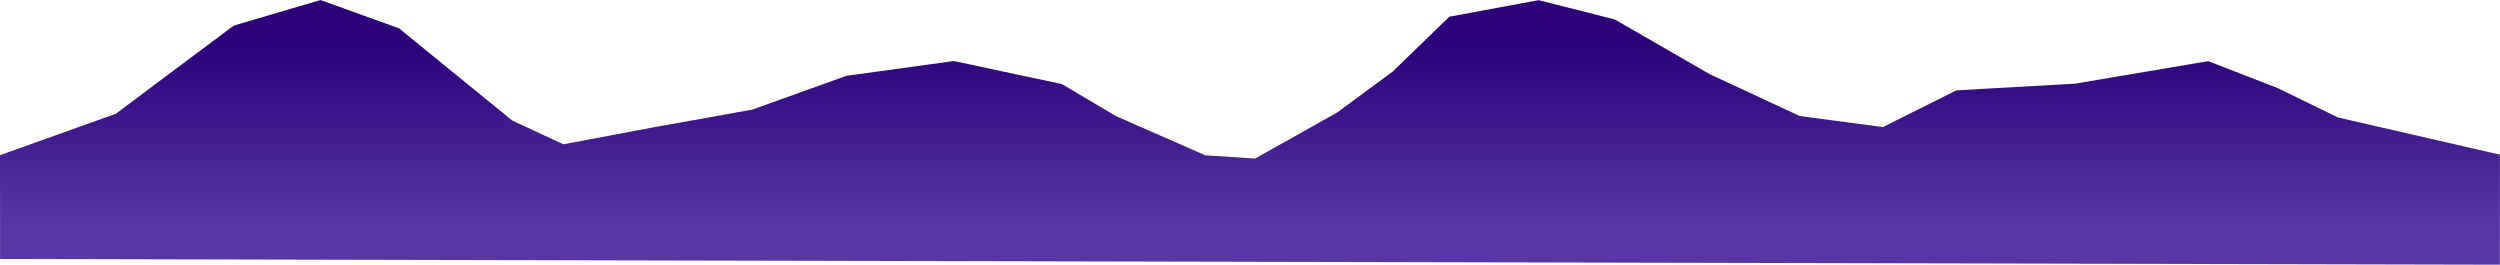
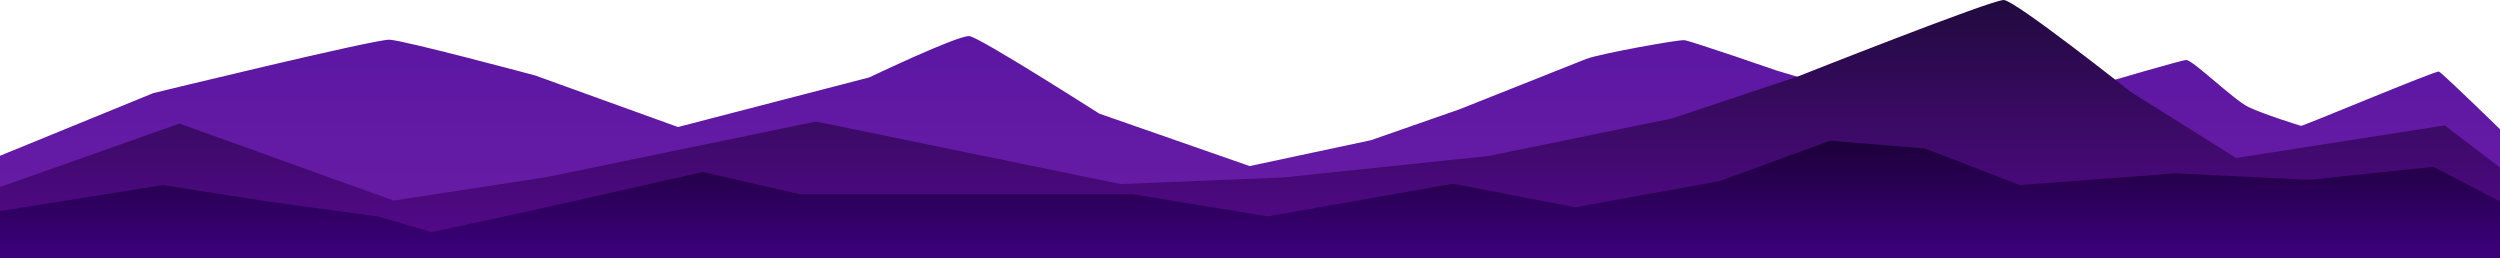
- <svg xmlns="http://www.w3.org/2000/svg" xmlns:xlink="http://www.w3.org/1999/xlink" width="83.284mm" height="8.818mm" viewBox="0 0 83.284 8.818" version="1.1" id="svg1">
+ <svg xmlns="http://www.w3.org/2000/svg" xmlns:xlink="http://www.w3.org/1999/xlink" width="202.032mm" height="20.826mm" viewBox="0 0 202.032 20.826" version="1.1" id="svg1">
  <defs id="defs1">
-     <linearGradient id="linearGradient11">
-       <stop style="stop-color:#2b0079;stop-opacity:1;" offset="0.189" id="stop11" />
-       <stop style="stop-color:#5837a4;stop-opacity:1;" offset="1" id="stop12" />
+     <linearGradient id="linearGradient10">
+       <stop style="stop-color:#180030;stop-opacity:1;" offset="0" id="stop10" />
+       <stop style="stop-color:#4e00a1;stop-opacity:1;" offset="1" id="stop11" />
    </linearGradient>
-     <linearGradient xlink:href="#linearGradient11" id="linearGradient12" x1="57.271" y1="37.172" x2="57.271" y2="44.75" gradientUnits="userSpaceOnUse" />
+     <linearGradient id="linearGradient8">
+       <stop style="stop-color:#210a3f;stop-opacity:1;" offset="0" id="stop8" />
+       <stop style="stop-color:#6309a1;stop-opacity:1;" offset="1" id="stop9" />
+     </linearGradient>
+     <linearGradient id="linearGradient6">
+       <stop style="stop-color:#5615a2;stop-opacity:1;" offset="0" id="stop6" />
+       <stop style="stop-color:#6f1ea5;stop-opacity:1;" offset="1" id="stop7" />
+     </linearGradient>
+     <linearGradient xlink:href="#linearGradient6" id="linearGradient7" x1="102.72" y1="83.582" x2="102.72" y2="127.478" gradientUnits="userSpaceOnUse" />
+     <linearGradient xlink:href="#linearGradient8" id="linearGradient9" x1="105.453" y1="87.998" x2="105.453" y2="128.664" gradientUnits="userSpaceOnUse" />
+     <linearGradient xlink:href="#linearGradient10" id="linearGradient11" x1="104.621" y1="103.933" x2="104.621" y2="130.088" gradientUnits="userSpaceOnUse" />
  </defs>
-   <g id="layer1" transform="translate(-15.1131,-37.21099)">
-     <path style="fill:url(#linearGradient12);fill-opacity:1;stroke:#000000;stroke-width:0;stroke-dasharray:none;stroke-opacity:0" d="m 98.394,46.029 -83.278,-0.19 -0.003,-3.458 3.863,-1.382 1.643,-1.232 2.281,-1.703 2.89,-0.852 2.616,0.943 3.772,3.072 1.703,0.791 3.072,-0.578 3.224,-0.578 3.133,-1.125 3.576,-0.493 3.602,0.767 1.795,1.065 2.981,1.308 1.658,0.11 2.734,-1.533 1.847,-1.361 1.894,-1.833 2.976,-0.551 2.53,0.642 3.17,1.825 2.994,1.393 2.771,0.368 2.45,-1.223 3.95,-0.222 4.437,-0.751 2.312,0.896 2.01,0.979 1.949,0.448 3.449,0.793 z" id="path4" />
+   <g id="layer1" transform="matrix(1.061052,0,0,0.612529,-10.03036,-53.6609)">
+     <path style="fill:url(#linearGradient7);stroke:none;stroke-width:0.265;stroke-opacity:1" d="m 202.811,109.633 c 0,0 -7.34,-12.469 -7.608,-12.588 -0.268,-0.119 -10.364,7.225 -10.499,7.166 -0.135,-0.059 -2.889,-1.556 -4.002,-2.485 -1.113,-0.929 -4.204,-6.152 -4.727,-6.205 -0.523,-0.052 -17.903,9.029 -17.903,9.029 l -5.853,-3.788 -7.419,-3.832 c 0,0 -6.597,-3.945 -7.064,-4.025 -0.467,-0.08 -6.5,1.807 -7.487,2.487 -0.987,0.68 -9.638,6.635 -9.638,6.635 l -6.743,4.076 -9.24,3.412 -11.455,-6.922 c 0,0 -9.067,-10.035 -9.884,-10.221 -0.817,-0.185 -7.622,5.442 -7.622,5.442 l -14.578,6.55 -10.86,-6.793 c 0,0 -10.008,-4.651 -11.111,-4.727 -1.102,-0.076 -17.991,7.047 -17.991,7.047 L 1.703,113.644 v 13.691 H 203.736 Z" id="path2" />
+     <path style="fill:url(#linearGradient9);stroke:none;stroke-width:0.265" d="m 202.467,113.158 -6.814,-9.004 -15.889,4.292 -7.993,-8.674 c 0,0 -8.814,-12.094 -9.7,-12.165 -0.886,-0.071 -15.725,10.112 -15.725,10.112 l -9.559,5.518 -13.963,4.95 -15.585,2.82 -12.434,0.882 -23.202,-8.246 -20.5,7.325 -11.663,3.099 -16.322,-10.157 -15.088,9.247 v 11.768 H 202.875 Z" id="path3" />
+     <path style="fill:url(#linearGradient11);fill-opacity:1;stroke:none;stroke-width:0.265" d="m 201.671,115.806 -6.883,-6.195 -9.464,1.721 -10.152,-0.86 -11.873,1.549 -7.227,-4.818 -7.227,-1.032 -8.432,5.334 -11.013,3.441 -9.292,-3.097 -14.11,4.302 -10.324,-2.925 H 81.391 70.378 l -7.399,-2.925 -13.25,5.162 -7.399,2.753 -4.13,-2.065 -8.087,-1.893 -8.26,-2.237 -14.282,3.958 v 6.367 H 201.499 Z" id="path5" />
  </g>
</svg>
